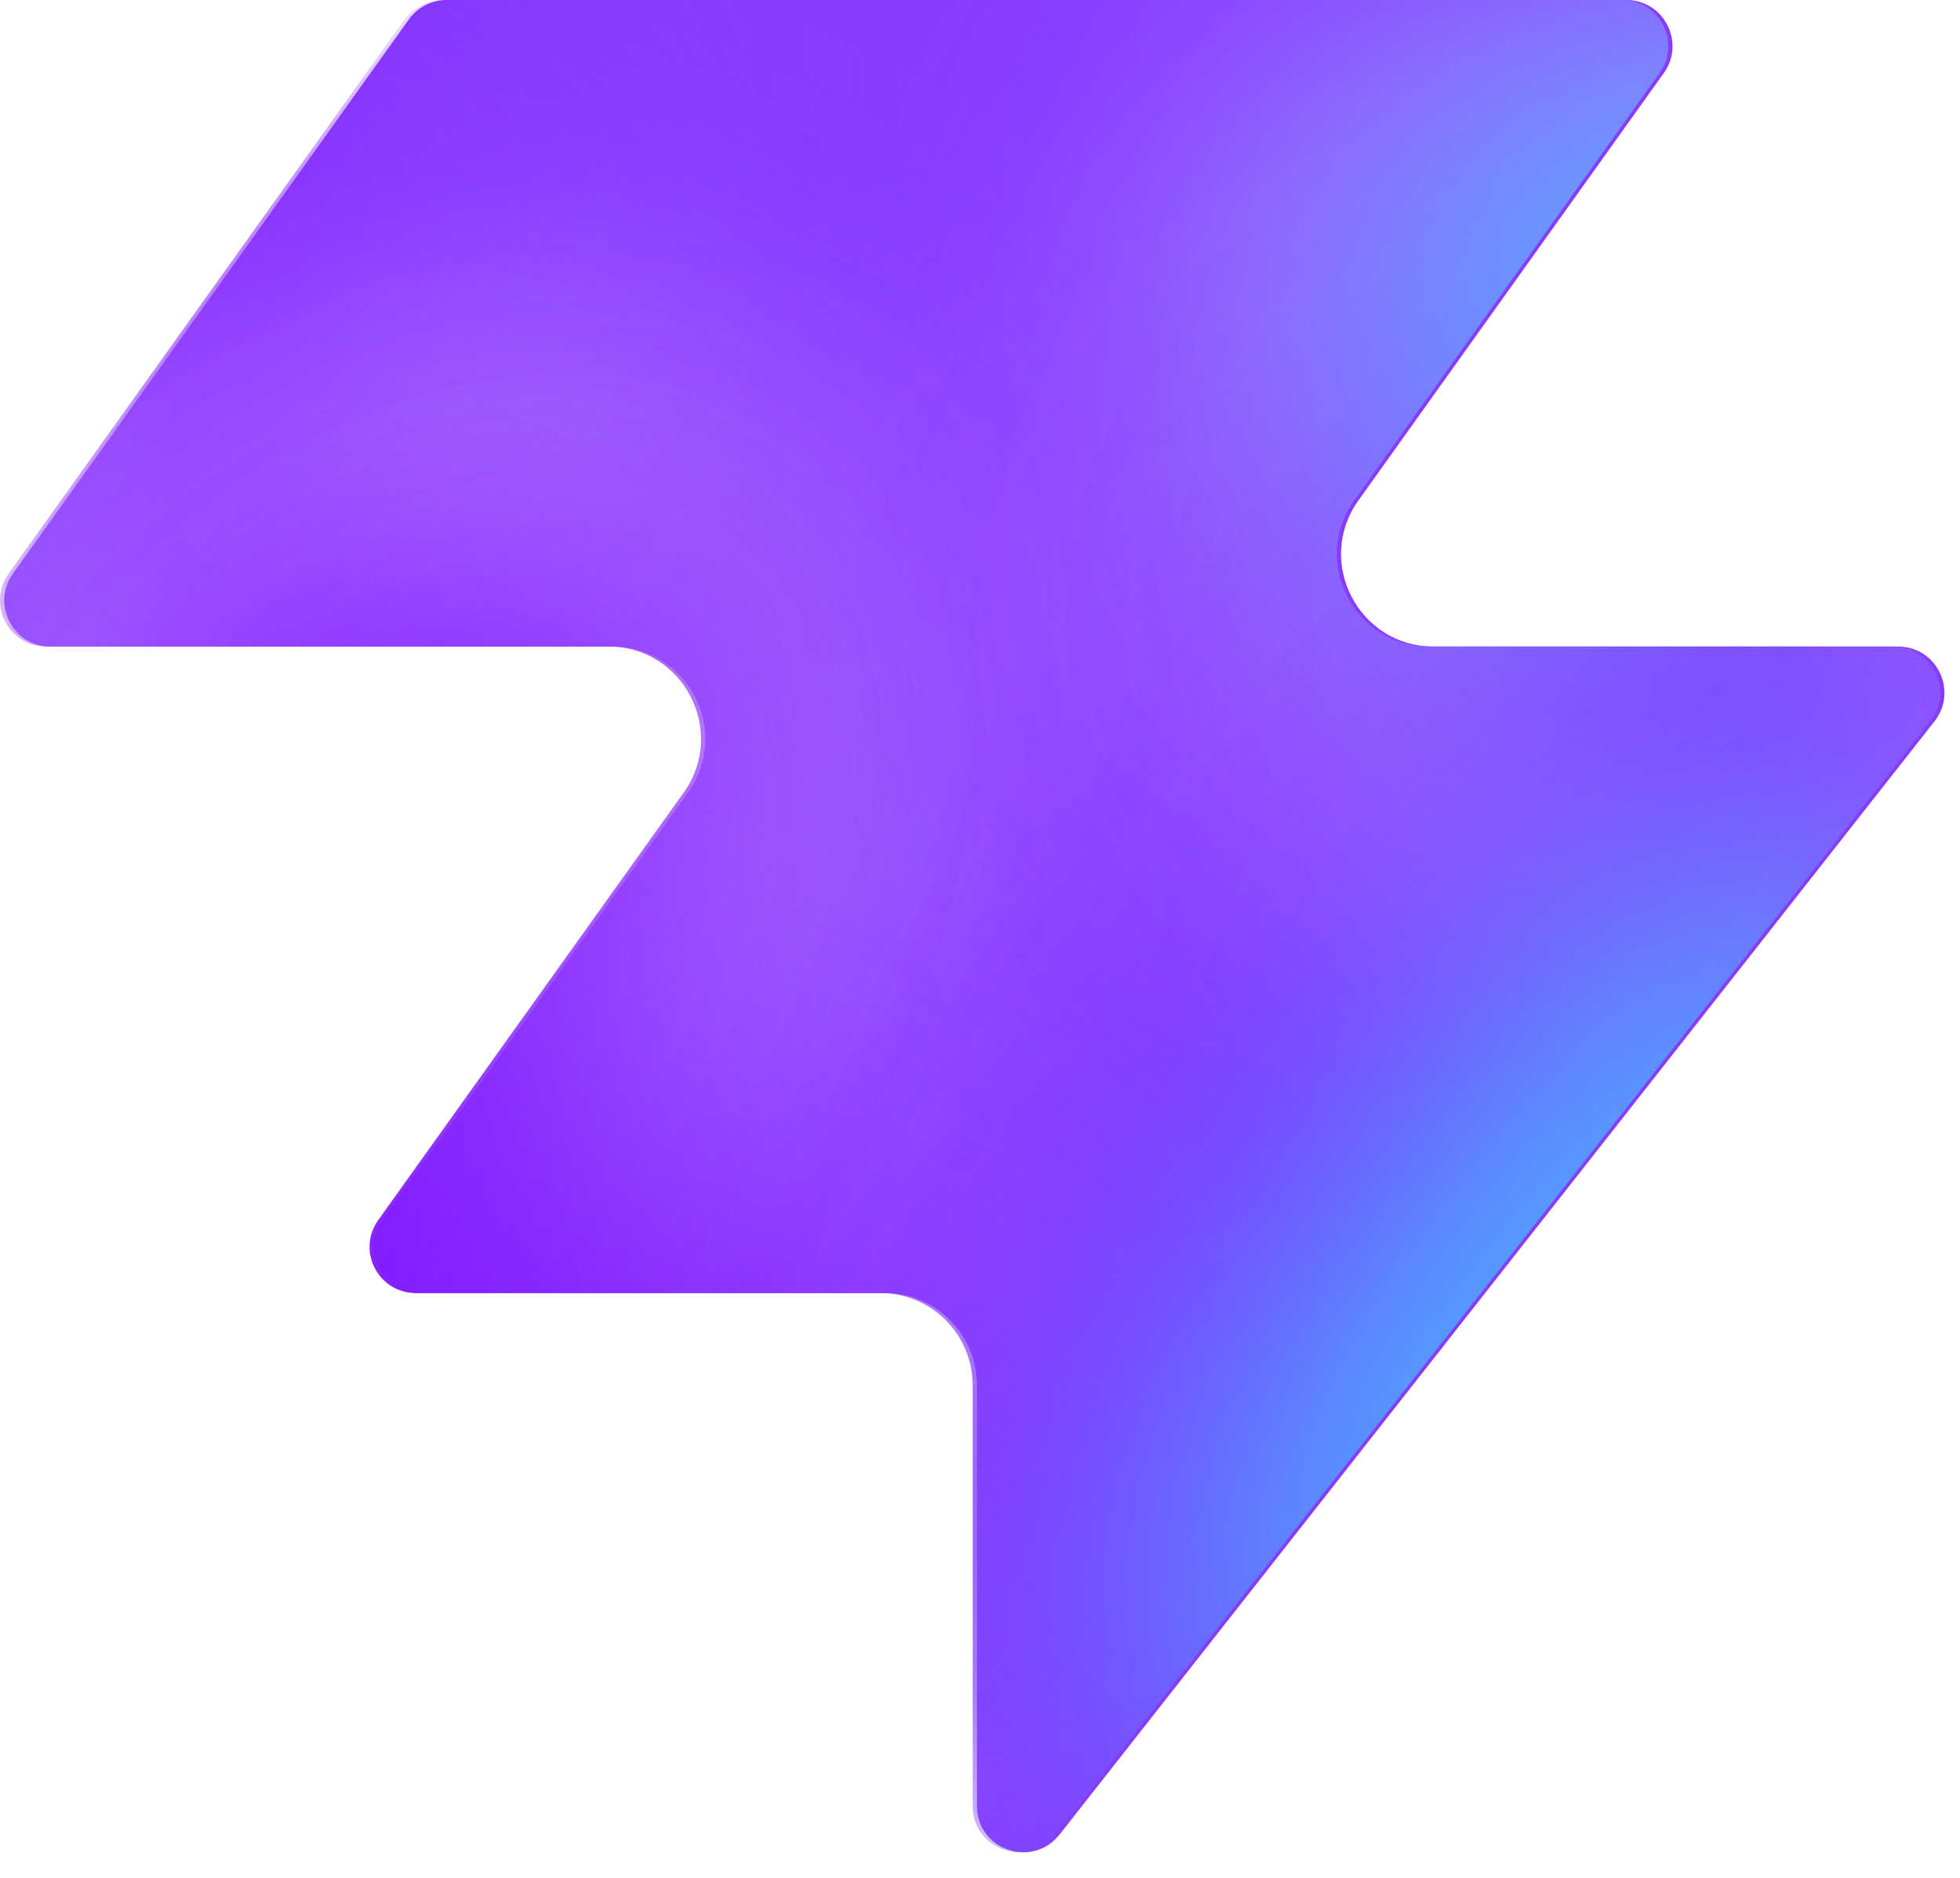
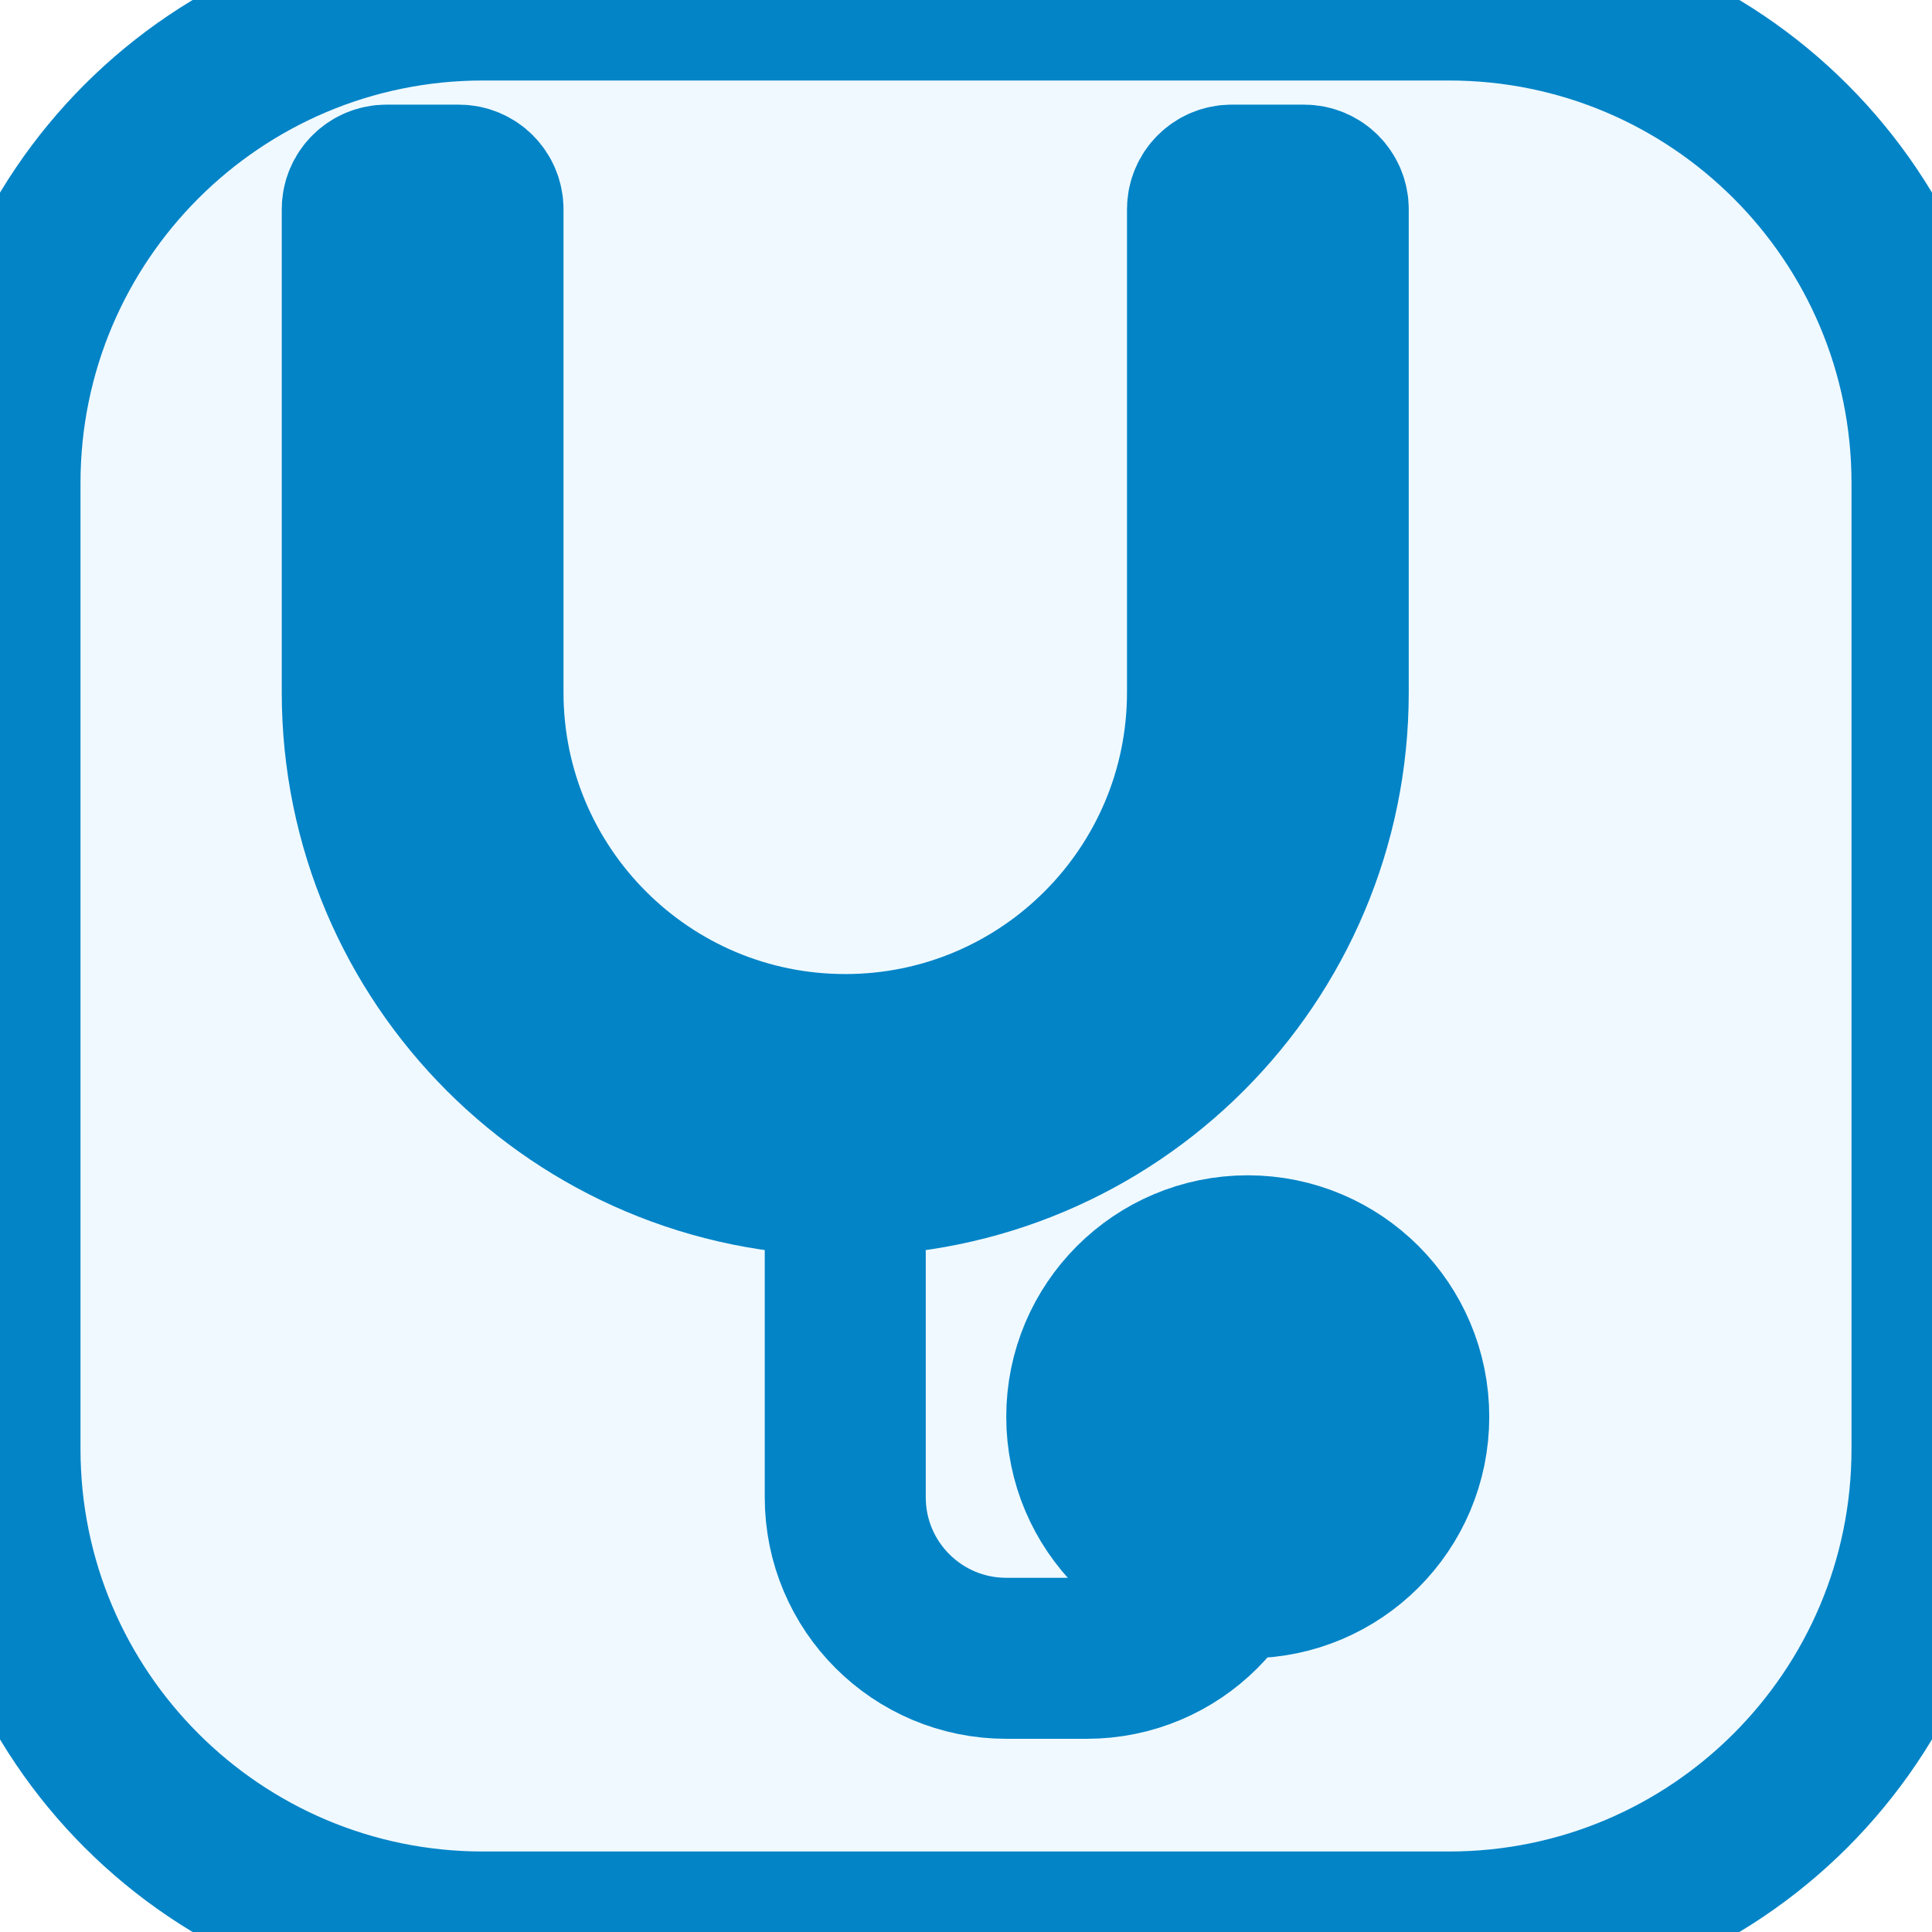
- <svg xmlns="http://www.w3.org/2000/svg" width="48" height="46" fill="none" viewBox="0 0 48 46">
-   <path fill="#863bff" d="M25.946 44.938c-.664.845-2.021.375-2.021-.698V33.937a2.26 2.26 0 0 0-2.262-2.262H10.287c-.92 0-1.456-1.04-.92-1.788l7.48-10.471c1.07-1.497 0-3.578-1.842-3.578H1.237c-.92 0-1.456-1.04-.92-1.788L10.013.474c.214-.297.556-.474.92-.474h28.894c.92 0 1.456 1.04.92 1.788l-7.48 10.471c-1.07 1.498 0 3.579 1.842 3.579h11.377c.943 0 1.473 1.088.89 1.83L25.947 44.94z" style="fill:#863bff;fill:color(display-p3 .525 .23 1);fill-opacity:1" />
-   <mask id="a" width="48" height="46" x="0" y="0" maskUnits="userSpaceOnUse" style="mask-type:alpha">
-     <path fill="#000" d="M25.842 44.938c-.664.844-2.021.375-2.021-.698V33.937a2.26 2.26 0 0 0-2.262-2.262H10.183c-.92 0-1.456-1.04-.92-1.788l7.48-10.471c1.07-1.498 0-3.579-1.842-3.579H1.133c-.92 0-1.456-1.04-.92-1.787L9.91.473c.214-.297.556-.474.92-.474h28.894c.92 0 1.456 1.04.92 1.788l-7.48 10.471c-1.07 1.498 0 3.578 1.842 3.578h11.377c.943 0 1.473 1.088.89 1.832L25.843 44.94z" style="fill:#000;fill-opacity:1" />
-   </mask>
-   <g mask="url(#a)">
-     <g filter="url(#b)">
-       <ellipse cx="5.508" cy="14.704" fill="#ede6ff" rx="5.508" ry="14.704" style="fill:#ede6ff;fill:color(display-p3 .927 .903 1);fill-opacity:1" transform="matrix(.00324 1 1 -.00324 -4.47 31.516)" />
-     </g>
-     <g filter="url(#c)">
-       <ellipse cx="10.399" cy="29.851" fill="#ede6ff" rx="10.399" ry="29.851" style="fill:#ede6ff;fill:color(display-p3 .927 .903 1);fill-opacity:1" transform="matrix(.00324 1 1 -.00324 -39.328 7.883)" />
-     </g>
-     <g filter="url(#d)">
-       <ellipse cx="5.508" cy="30.487" fill="#7e14ff" rx="5.508" ry="30.487" style="fill:#7e14ff;fill:color(display-p3 .492 .077 1);fill-opacity:1" transform="rotate(89.814 -25.913 -14.639)scale(1 -1)" />
-     </g>
-     <g filter="url(#e)">
-       <ellipse cx="5.508" cy="30.599" fill="#7e14ff" rx="5.508" ry="30.599" style="fill:#7e14ff;fill:color(display-p3 .492 .077 1);fill-opacity:1" transform="rotate(89.814 -32.644 -3.334)scale(1 -1)" />
-     </g>
-     <g filter="url(#f)">
-       <ellipse cx="5.508" cy="30.599" fill="#7e14ff" rx="5.508" ry="30.599" style="fill:#7e14ff;fill:color(display-p3 .492 .077 1);fill-opacity:1" transform="matrix(.00324 1 1 -.00324 -34.34 30.47)" />
-     </g>
-     <g filter="url(#g)">
-       <ellipse cx="14.072" cy="22.078" fill="#ede6ff" rx="14.072" ry="22.078" style="fill:#ede6ff;fill:color(display-p3 .927 .903 1);fill-opacity:1" transform="rotate(93.35 24.506 48.493)scale(-1 1)" />
-     </g>
-     <g filter="url(#h)">
-       <ellipse cx="3.47" cy="21.501" fill="#7e14ff" rx="3.47" ry="21.501" style="fill:#7e14ff;fill:color(display-p3 .492 .077 1);fill-opacity:1" transform="rotate(89.009 28.708 47.59)scale(-1 1)" />
-     </g>
-     <g filter="url(#i)">
-       <ellipse cx="3.47" cy="21.501" fill="#7e14ff" rx="3.47" ry="21.501" style="fill:#7e14ff;fill:color(display-p3 .492 .077 1);fill-opacity:1" transform="rotate(89.009 28.708 47.59)scale(-1 1)" />
-     </g>
-     <g filter="url(#j)">
-       <ellipse cx=".387" cy="8.972" fill="#7e14ff" rx="4.407" ry="29.108" style="fill:#7e14ff;fill:color(display-p3 .492 .077 1);fill-opacity:1" transform="rotate(39.51 .387 8.972)" />
-     </g>
-     <g filter="url(#k)">
-       <ellipse cx="47.523" cy="-6.092" fill="#7e14ff" rx="4.407" ry="29.108" style="fill:#7e14ff;fill:color(display-p3 .492 .077 1);fill-opacity:1" transform="rotate(37.892 47.523 -6.092)" />
-     </g>
-     <g filter="url(#l)">
-       <ellipse cx="41.412" cy="6.333" fill="#47bfff" rx="5.971" ry="9.665" style="fill:#47bfff;fill:color(display-p3 .28 .748 1);fill-opacity:1" transform="rotate(37.892 41.412 6.333)" />
-     </g>
-     <g filter="url(#m)">
-       <ellipse cx="-1.879" cy="38.332" fill="#7e14ff" rx="4.407" ry="29.108" style="fill:#7e14ff;fill:color(display-p3 .492 .077 1);fill-opacity:1" transform="rotate(37.892 -1.88 38.332)" />
-     </g>
-     <g filter="url(#n)">
-       <ellipse cx="-1.879" cy="38.332" fill="#7e14ff" rx="4.407" ry="29.108" style="fill:#7e14ff;fill:color(display-p3 .492 .077 1);fill-opacity:1" transform="rotate(37.892 -1.88 38.332)" />
-     </g>
-     <g filter="url(#o)">
-       <ellipse cx="35.651" cy="29.907" fill="#7e14ff" rx="4.407" ry="29.108" style="fill:#7e14ff;fill:color(display-p3 .492 .077 1);fill-opacity:1" transform="rotate(37.892 35.651 29.907)" />
-     </g>
-     <g filter="url(#p)">
-       <ellipse cx="38.418" cy="32.4" fill="#47bfff" rx="5.971" ry="15.297" style="fill:#47bfff;fill:color(display-p3 .28 .748 1);fill-opacity:1" transform="rotate(37.892 38.418 32.4)" />
-     </g>
-   </g>
-   <defs>
-     <filter id="b" width="60.045" height="41.654" x="-19.77" y="16.149" color-interpolation-filters="sRGB" filterUnits="userSpaceOnUse">
-       <feFlood flood-opacity="0" result="BackgroundImageFix" />
-       <feBlend in="SourceGraphic" in2="BackgroundImageFix" result="shape" />
-       <feGaussianBlur result="effect1_foregroundBlur_2002_17158" stdDeviation="7.659" />
-     </filter>
-     <filter id="c" width="90.34" height="51.437" x="-54.613" y="-7.533" color-interpolation-filters="sRGB" filterUnits="userSpaceOnUse">
-       <feFlood flood-opacity="0" result="BackgroundImageFix" />
-       <feBlend in="SourceGraphic" in2="BackgroundImageFix" result="shape" />
-       <feGaussianBlur result="effect1_foregroundBlur_2002_17158" stdDeviation="7.659" />
-     </filter>
-     <filter id="d" width="79.355" height="29.4" x="-49.64" y="2.03" color-interpolation-filters="sRGB" filterUnits="userSpaceOnUse">
-       <feFlood flood-opacity="0" result="BackgroundImageFix" />
-       <feBlend in="SourceGraphic" in2="BackgroundImageFix" result="shape" />
-       <feGaussianBlur result="effect1_foregroundBlur_2002_17158" stdDeviation="4.596" />
-     </filter>
-     <filter id="e" width="79.579" height="29.4" x="-45.045" y="20.029" color-interpolation-filters="sRGB" filterUnits="userSpaceOnUse">
-       <feFlood flood-opacity="0" result="BackgroundImageFix" />
-       <feBlend in="SourceGraphic" in2="BackgroundImageFix" result="shape" />
-       <feGaussianBlur result="effect1_foregroundBlur_2002_17158" stdDeviation="4.596" />
-     </filter>
-     <filter id="f" width="79.579" height="29.4" x="-43.513" y="21.178" color-interpolation-filters="sRGB" filterUnits="userSpaceOnUse">
-       <feFlood flood-opacity="0" result="BackgroundImageFix" />
-       <feBlend in="SourceGraphic" in2="BackgroundImageFix" result="shape" />
-       <feGaussianBlur result="effect1_foregroundBlur_2002_17158" stdDeviation="4.596" />
-     </filter>
-     <filter id="g" width="74.749" height="58.852" x="15.756" y="-17.901" color-interpolation-filters="sRGB" filterUnits="userSpaceOnUse">
-       <feFlood flood-opacity="0" result="BackgroundImageFix" />
-       <feBlend in="SourceGraphic" in2="BackgroundImageFix" result="shape" />
-       <feGaussianBlur result="effect1_foregroundBlur_2002_17158" stdDeviation="7.659" />
-     </filter>
-     <filter id="h" width="61.377" height="25.362" x="23.548" y="2.284" color-interpolation-filters="sRGB" filterUnits="userSpaceOnUse">
-       <feFlood flood-opacity="0" result="BackgroundImageFix" />
-       <feBlend in="SourceGraphic" in2="BackgroundImageFix" result="shape" />
-       <feGaussianBlur result="effect1_foregroundBlur_2002_17158" stdDeviation="4.596" />
-     </filter>
-     <filter id="i" width="61.377" height="25.362" x="23.548" y="2.284" color-interpolation-filters="sRGB" filterUnits="userSpaceOnUse">
-       <feFlood flood-opacity="0" result="BackgroundImageFix" />
-       <feBlend in="SourceGraphic" in2="BackgroundImageFix" result="shape" />
-       <feGaussianBlur result="effect1_foregroundBlur_2002_17158" stdDeviation="4.596" />
-     </filter>
-     <filter id="j" width="56.045" height="63.649" x="-27.636" y="-22.853" color-interpolation-filters="sRGB" filterUnits="userSpaceOnUse">
-       <feFlood flood-opacity="0" result="BackgroundImageFix" />
-       <feBlend in="SourceGraphic" in2="BackgroundImageFix" result="shape" />
-       <feGaussianBlur result="effect1_foregroundBlur_2002_17158" stdDeviation="4.596" />
-     </filter>
-     <filter id="k" width="54.814" height="64.646" x="20.116" y="-38.415" color-interpolation-filters="sRGB" filterUnits="userSpaceOnUse">
-       <feFlood flood-opacity="0" result="BackgroundImageFix" />
-       <feBlend in="SourceGraphic" in2="BackgroundImageFix" result="shape" />
-       <feGaussianBlur result="effect1_foregroundBlur_2002_17158" stdDeviation="4.596" />
-     </filter>
-     <filter id="l" width="33.541" height="35.313" x="24.641" y="-11.323" color-interpolation-filters="sRGB" filterUnits="userSpaceOnUse">
-       <feFlood flood-opacity="0" result="BackgroundImageFix" />
-       <feBlend in="SourceGraphic" in2="BackgroundImageFix" result="shape" />
-       <feGaussianBlur result="effect1_foregroundBlur_2002_17158" stdDeviation="4.596" />
-     </filter>
-     <filter id="m" width="54.814" height="64.646" x="-29.286" y="6.009" color-interpolation-filters="sRGB" filterUnits="userSpaceOnUse">
-       <feFlood flood-opacity="0" result="BackgroundImageFix" />
-       <feBlend in="SourceGraphic" in2="BackgroundImageFix" result="shape" />
-       <feGaussianBlur result="effect1_foregroundBlur_2002_17158" stdDeviation="4.596" />
-     </filter>
-     <filter id="n" width="54.814" height="64.646" x="-29.286" y="6.009" color-interpolation-filters="sRGB" filterUnits="userSpaceOnUse">
-       <feFlood flood-opacity="0" result="BackgroundImageFix" />
-       <feBlend in="SourceGraphic" in2="BackgroundImageFix" result="shape" />
-       <feGaussianBlur result="effect1_foregroundBlur_2002_17158" stdDeviation="4.596" />
-     </filter>
-     <filter id="o" width="54.814" height="64.646" x="8.244" y="-2.416" color-interpolation-filters="sRGB" filterUnits="userSpaceOnUse">
-       <feFlood flood-opacity="0" result="BackgroundImageFix" />
-       <feBlend in="SourceGraphic" in2="BackgroundImageFix" result="shape" />
-       <feGaussianBlur result="effect1_foregroundBlur_2002_17158" stdDeviation="4.596" />
-     </filter>
-     <filter id="p" width="39.409" height="43.623" x="18.713" y="10.588" color-interpolation-filters="sRGB" filterUnits="userSpaceOnUse">
-       <feFlood flood-opacity="0" result="BackgroundImageFix" />
-       <feBlend in="SourceGraphic" in2="BackgroundImageFix" result="shape" />
-       <feGaussianBlur result="effect1_foregroundBlur_2002_17158" stdDeviation="4.596" />
-     </filter>
-   </defs>
+ <svg xmlns="http://www.w3.org/2000/svg" viewBox="0 0 24 24" fill="none" stroke="#0284C7" stroke-width="2" stroke-linecap="round" stroke-linejoin="round">
+   <rect width="24" height="24" rx="6" fill="#F0F9FF" />
+   <path d="M4.8 2.3A.3.3 0 0 0 4.5 2.6v6a6 6 0 0 0 6 6v0a6 6 0 0 0 6-6v-6a.3.3 0 0 0-.3-.3h-.9a.3.3 0 0 0-.3.3v6a4.5 4.5 0 0 1-4.5 4.5h0A4.5 4.5 0 0 1 6 8.6v-6a.3.3 0 0 0-.3-.3h-.9z" fill="#0284C7" />
+   <path d="M10.5 14.6v4a2 2 0 0 0 2 2h1a2 2 0 0 0 2-2v-1" stroke="#0284C7" stroke-width="2" />
+   <circle cx="15.5" cy="17.6" r="2" fill="#0284C7" />
</svg>
